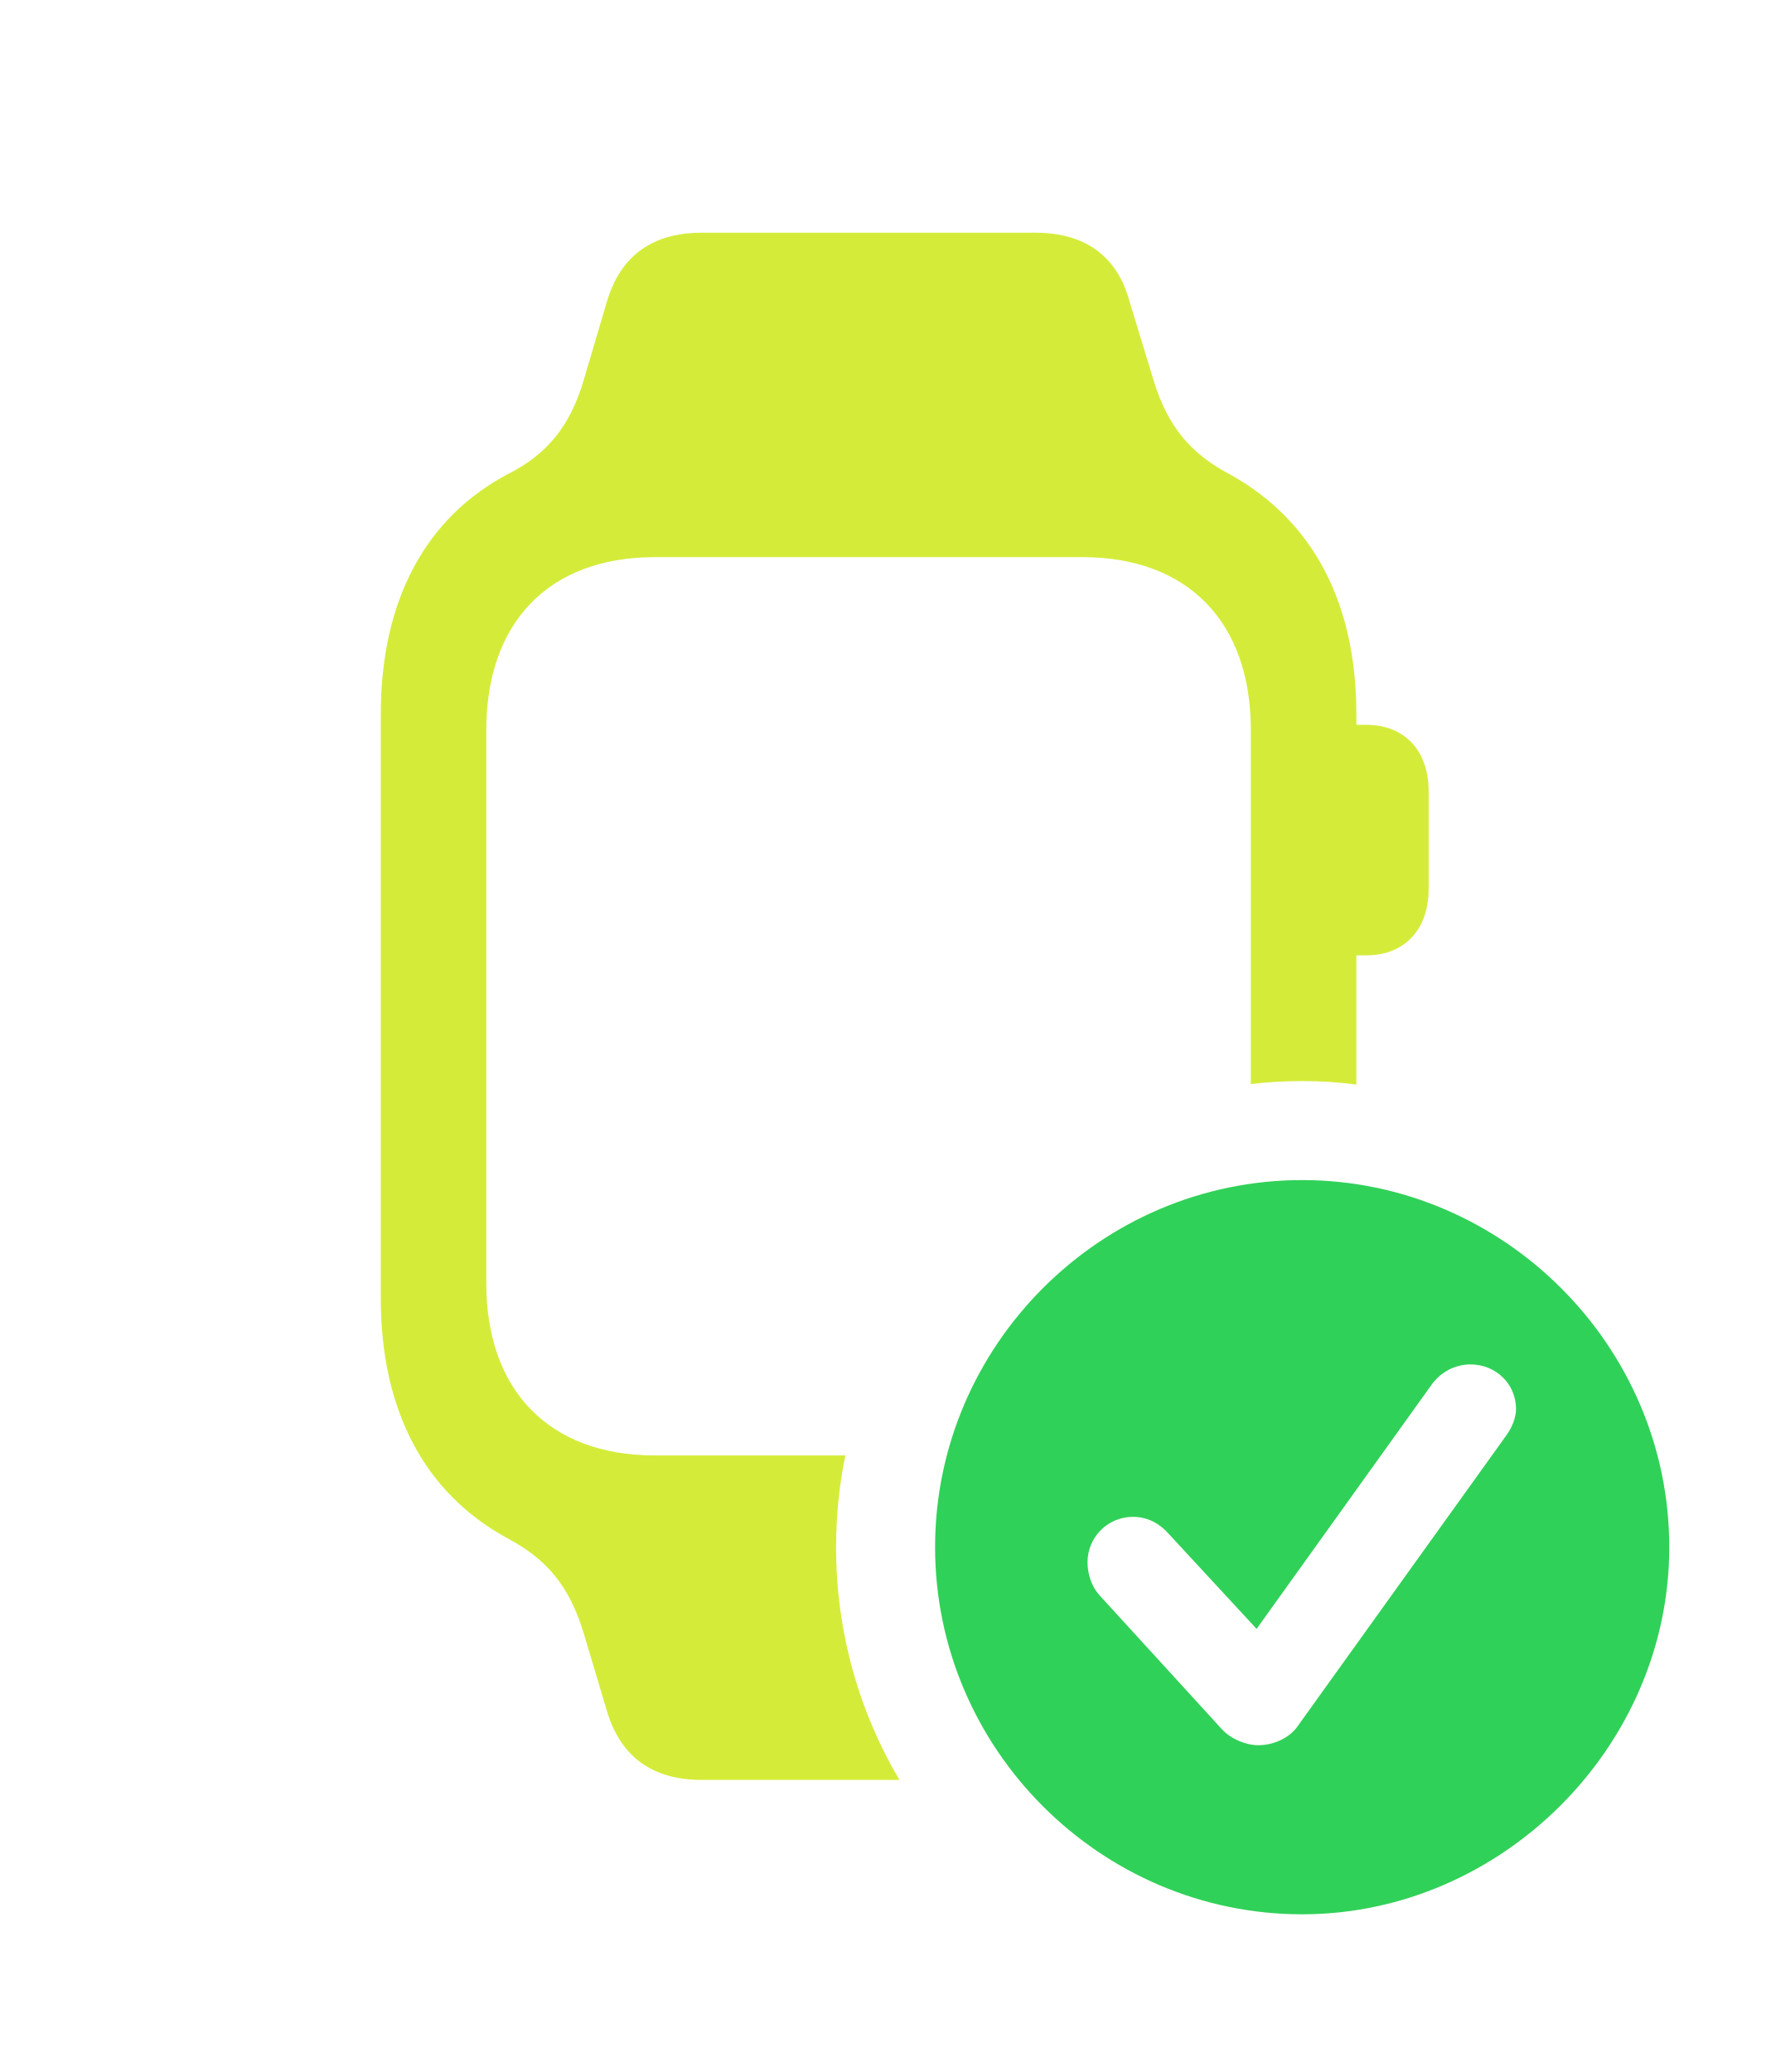
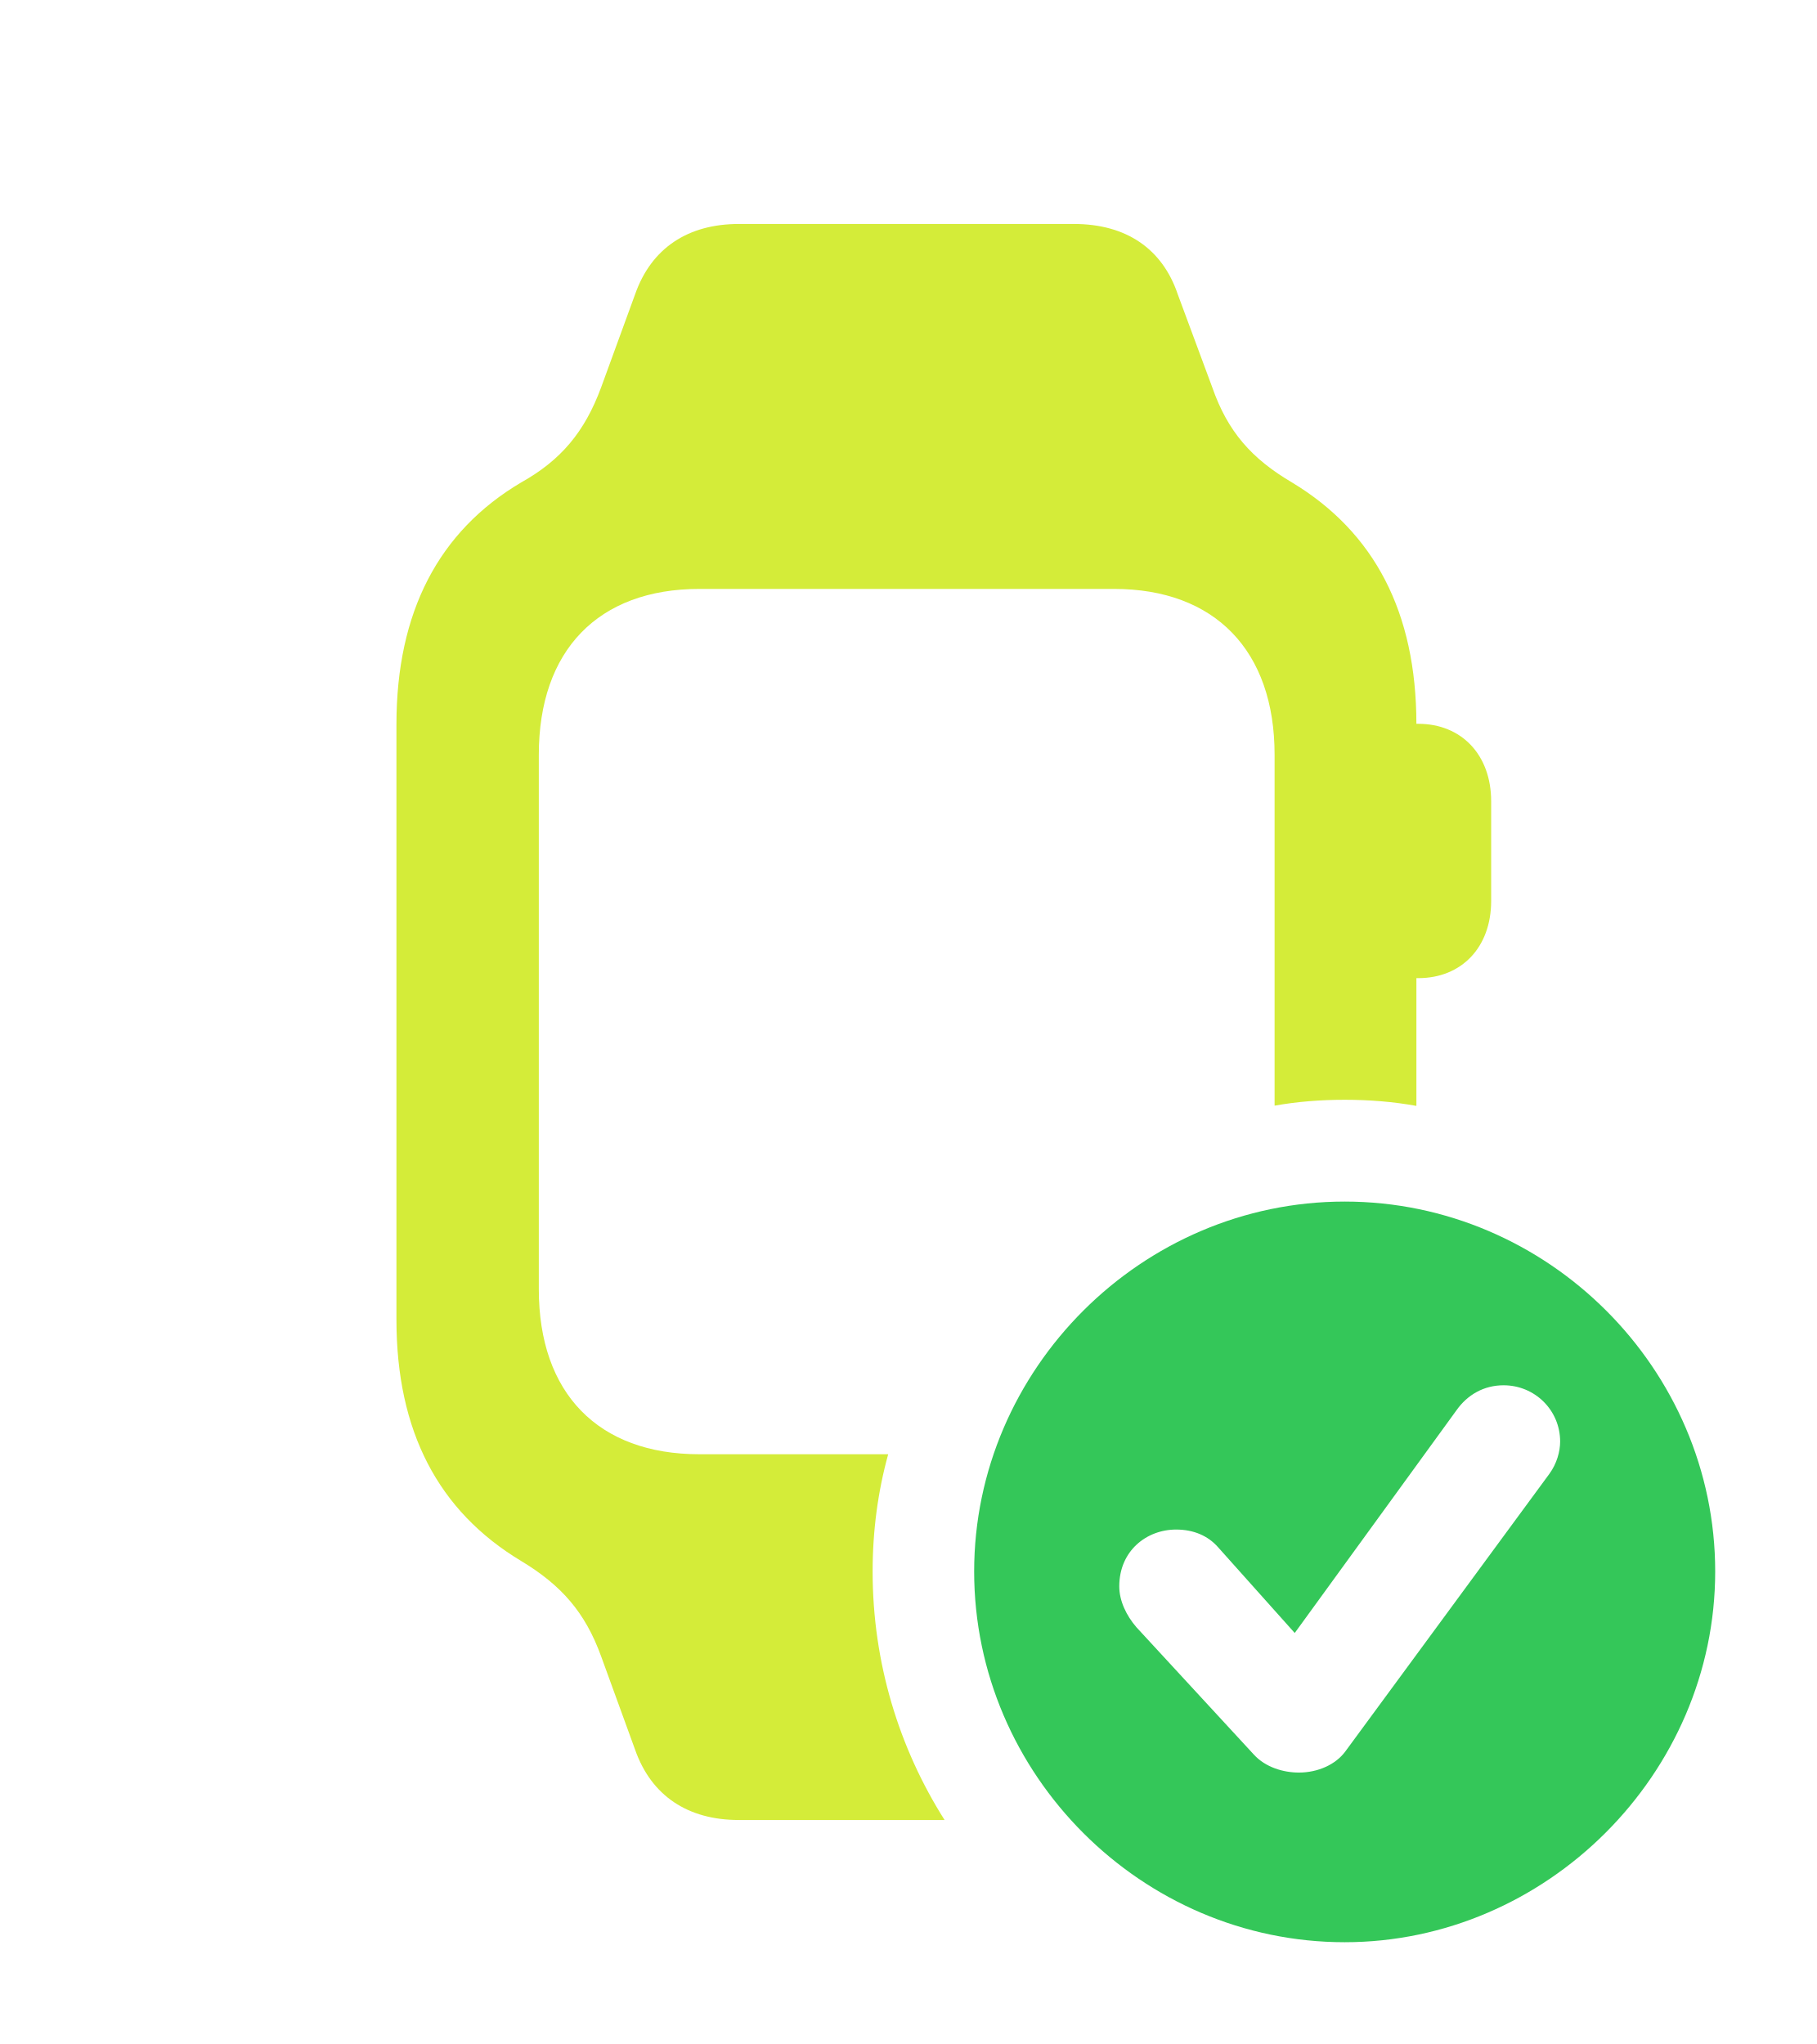
- <svg xmlns="http://www.w3.org/2000/svg" xmlns:xlink="http://www.w3.org/1999/xlink" width="24px" height="28px" viewBox="0 0 24 28" version="1.1">
-   <defs>
-     <path d="M99.2,0 L302.8,0 C337.523,0 354.885,0 368.147,6.758 C379.813,12.702 389.298,22.187 395.242,33.853 C402,47.115 402,64.477 402,99.2 L402,774.8 C402,809.523 402,826.885 395.242,840.147 C389.298,851.813 379.813,861.298 368.147,867.242 C354.885,874 337.523,874 302.8,874 L99.2,874 C64.477,874 47.115,874 33.853,867.242 C22.187,861.298 12.702,851.813 6.758,840.147 C0,826.885 0,809.523 0,774.8 L0,99.2 C0,64.477 0,47.115 6.758,33.853 C12.702,22.187 22.187,12.702 33.853,6.758 C47.115,0 64.477,0 99.2,0 Z" id="path-1" />
-   </defs>
-   <g id="Mid-Fid-" stroke="none" stroke-width="1" fill="none" fill-rule="evenodd">
-     <g id="CalibrateUp" transform="translate(-47.9998, -230)" xlink:href="#path-1">
-       <path stroke="#979797" d="M343.481,1.343 C354.129,2.213 361.563,3.964 367.92,7.203 C379.492,13.099 388.901,22.508 394.797,34.08 C398.036,40.437 399.787,47.871 400.657,58.519 C401.373,67.288 401.5,75.344 401.5,99.2 L401.5,774.8 C401.5,798.656 401.373,806.712 400.657,815.481 C399.787,826.129 398.036,833.563 394.797,839.92 C388.901,851.492 379.492,860.901 367.92,866.797 C361.563,870.036 354.129,871.787 343.481,872.657 C334.712,873.373 326.656,873.5 302.8,873.5 L99.2,873.5 C75.344,873.5 67.288,873.373 58.519,872.657 C47.871,871.787 40.437,870.036 34.08,866.797 C22.508,860.901 13.099,851.492 7.203,839.92 C3.964,833.563 2.213,826.129 1.343,815.481 C0.627,806.712 0.5,798.656 0.5,774.8 L0.5,99.2 C0.5,75.344 0.627,67.288 1.343,58.519 C2.213,47.871 3.964,40.437 7.203,34.08 C13.099,22.508 22.508,13.099 34.08,7.203 C40.437,3.964 47.871,2.213 58.519,1.343 C67.288,0.627 75.344,0.5 99.2,0.5 L302.8,0.5 C326.656,0.5 334.712,0.627 343.481,1.343 Z" stroke-linejoin="square" />
-       <g id="Stack-2" transform="translate(42, 46)" fill-rule="evenodd">
-         <g id="Stack-3" transform="translate(0, 49)">
-           <g id="Stack-2" transform="translate(0, 129)">
-             <g id="applewatch.badge.checkmark" transform="translate(6, 6)">
-               <rect id="Rectangle" fill="#000000" opacity="0" x="0" y="0" width="23.887" height="27.197" />
-               <path d="M15.264,4.072 L15.586,5.127 C15.781,5.771 16.094,6.133 16.631,6.416 C17.734,7.031 18.33,8.135 18.33,9.648 L18.33,9.795 L18.467,9.795 C18.975,9.795 19.307,10.137 19.307,10.693 L19.307,12.012 C19.307,12.568 18.975,12.91 18.467,12.91 L18.33,12.91 L18.33,14.657 C18.09,14.624 17.846,14.609 17.598,14.609 C17.363,14.609 17.132,14.622 16.904,14.65 L16.904,9.863 C16.904,8.408 16.055,7.529 14.629,7.529 L8.848,7.529 C7.422,7.529 6.572,8.408 6.572,9.863 L6.572,17.344 C6.572,18.789 7.422,19.668 8.848,19.668 L11.424,19.668 C11.342,20.069 11.299,20.484 11.299,20.908 C11.299,22.053 11.609,23.129 12.155,24.053 L9.482,24.053 C8.828,24.053 8.389,23.75 8.203,23.125 L7.891,22.08 C7.695,21.426 7.383,21.064 6.846,20.781 C5.742,20.176 5.146,19.062 5.146,17.549 L5.146,9.648 C5.146,8.115 5.752,7.002 6.846,6.416 C7.393,6.143 7.705,5.762 7.891,5.127 L8.203,4.072 C8.389,3.447 8.828,3.145 9.482,3.145 L13.994,3.145 C14.658,3.145 15.098,3.457 15.264,4.072 Z" id="Path" fill="#D4EC39" />
-               <path d="M22.559,20.908 C22.559,23.613 20.283,25.869 17.598,25.869 C14.873,25.869 12.637,23.633 12.637,20.908 C12.637,18.184 14.873,15.947 17.598,15.947 C20.312,15.947 22.559,18.184 22.559,20.908 Z M19.355,18.701 L16.982,22.012 L15.781,20.713 C15.674,20.596 15.518,20.498 15.312,20.498 C14.971,20.498 14.697,20.771 14.697,21.113 C14.697,21.26 14.746,21.436 14.863,21.562 L16.514,23.369 C16.641,23.506 16.846,23.584 17.002,23.584 C17.217,23.584 17.412,23.486 17.52,23.35 L20.352,19.404 C20.439,19.287 20.488,19.15 20.488,19.043 C20.488,18.691 20.205,18.438 19.873,18.438 C19.658,18.438 19.473,18.545 19.355,18.701 Z" id="Shape" fill="#30D158" fill-rule="nonzero" />
-             </g>
-           </g>
-         </g>
-       </g>
-     </g>
+ <svg xmlns="http://www.w3.org/2000/svg" version="1.1" viewBox="0 0 128.613 144.727">
+   <g>
+     <rect height="144.727" opacity="0" width="128.613" x="0" y="0" />
+     <path d="M83.379 20.84L85.82 27.422C86.914 30.566 88.613 32.48 91.465 34.16C97.314 37.689 100.264 43.36 100.273 51.25L100.41 51.25C103.457 51.25 105.566 53.438 105.566 56.738L105.566 63.789C105.566 67.09 103.457 69.258 100.41 69.258L100.273 69.258L100.273 78.304C98.625 78.005 96.925 77.871 95.195 77.871C93.507 77.871 91.846 77.999 90.234 78.287L90.234 53.438C90.234 46.074 86.016 41.699 78.867 41.699L49.512 41.699C42.344 41.699 38.145 46.055 38.145 53.438L38.145 91.289C38.145 98.652 42.344 102.969 49.512 102.969L62.879 102.969C62.147 105.616 61.777 108.403 61.777 111.27C61.777 117.715 63.636 123.758 66.872 128.867L52.305 128.867C48.711 128.867 46.113 127.168 44.961 123.887L42.559 117.285C41.426 114.16 39.746 112.246 36.895 110.527C31.016 106.992 28.066 101.328 28.066 93.438L28.066 51.289C28.066 43.34 31.055 37.617 36.895 34.16C39.688 32.598 41.387 30.605 42.559 27.422L44.961 20.84C46.113 17.559 48.711 15.859 52.305 15.859L76.035 15.859C79.707 15.859 82.285 17.598 83.379 20.84Z" fill="#d4ec39" />
+     <path d="M121.426 111.27C121.426 125.605 109.473 137.52 95.195 137.52C80.84 137.52 68.965 125.664 68.965 111.27C68.965 96.934 80.84 85.078 95.195 85.078C109.57 85.078 121.426 96.914 121.426 111.27ZM103.105 99.863L91.66 115.625L86.231 109.551C85.527 108.75 84.512 108.301 83.262 108.301C81.172 108.301 79.238 109.805 79.238 112.324C79.238 113.34 79.727 114.375 80.449 115.215L88.769 124.238C89.59 125.137 90.859 125.508 91.953 125.508C93.301 125.508 94.551 124.941 95.234 124.023L109.688 104.355C110.215 103.633 110.449 102.773 110.449 102.07C110.449 99.844 108.652 98.086 106.445 98.086C105.059 98.086 103.887 98.75 103.105 99.863Z" fill="#34c759" />
  </g>
</svg>
